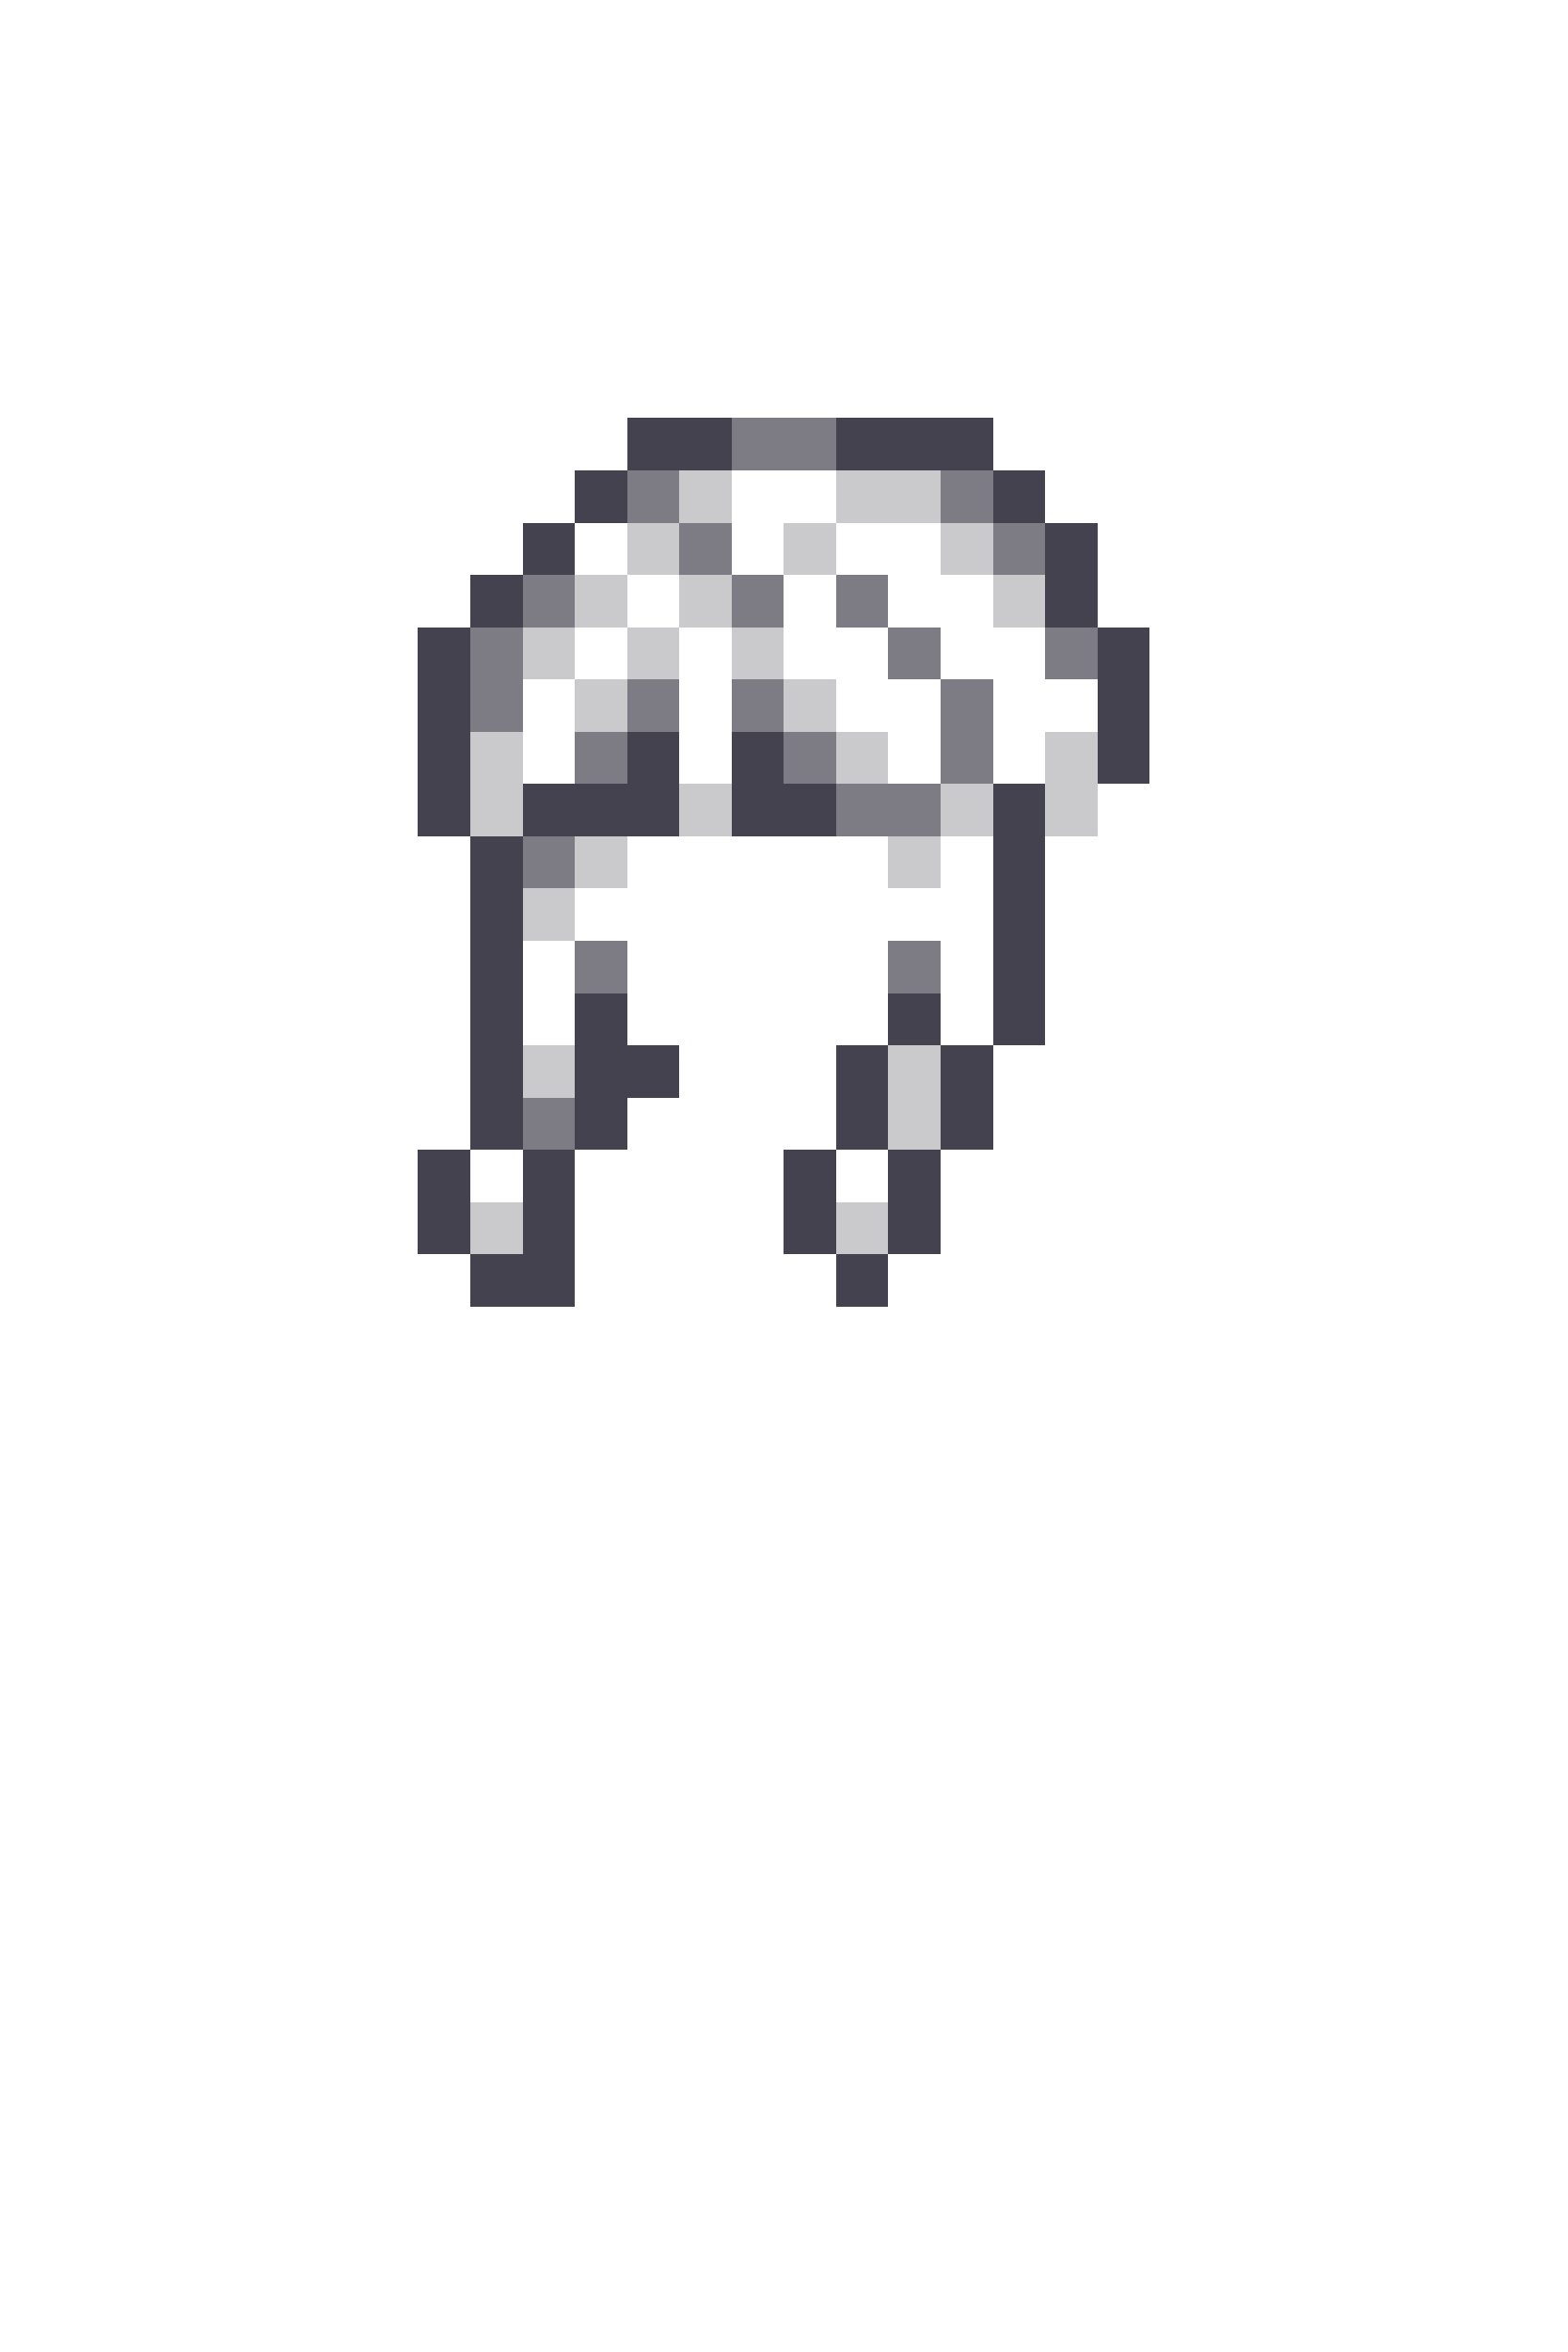
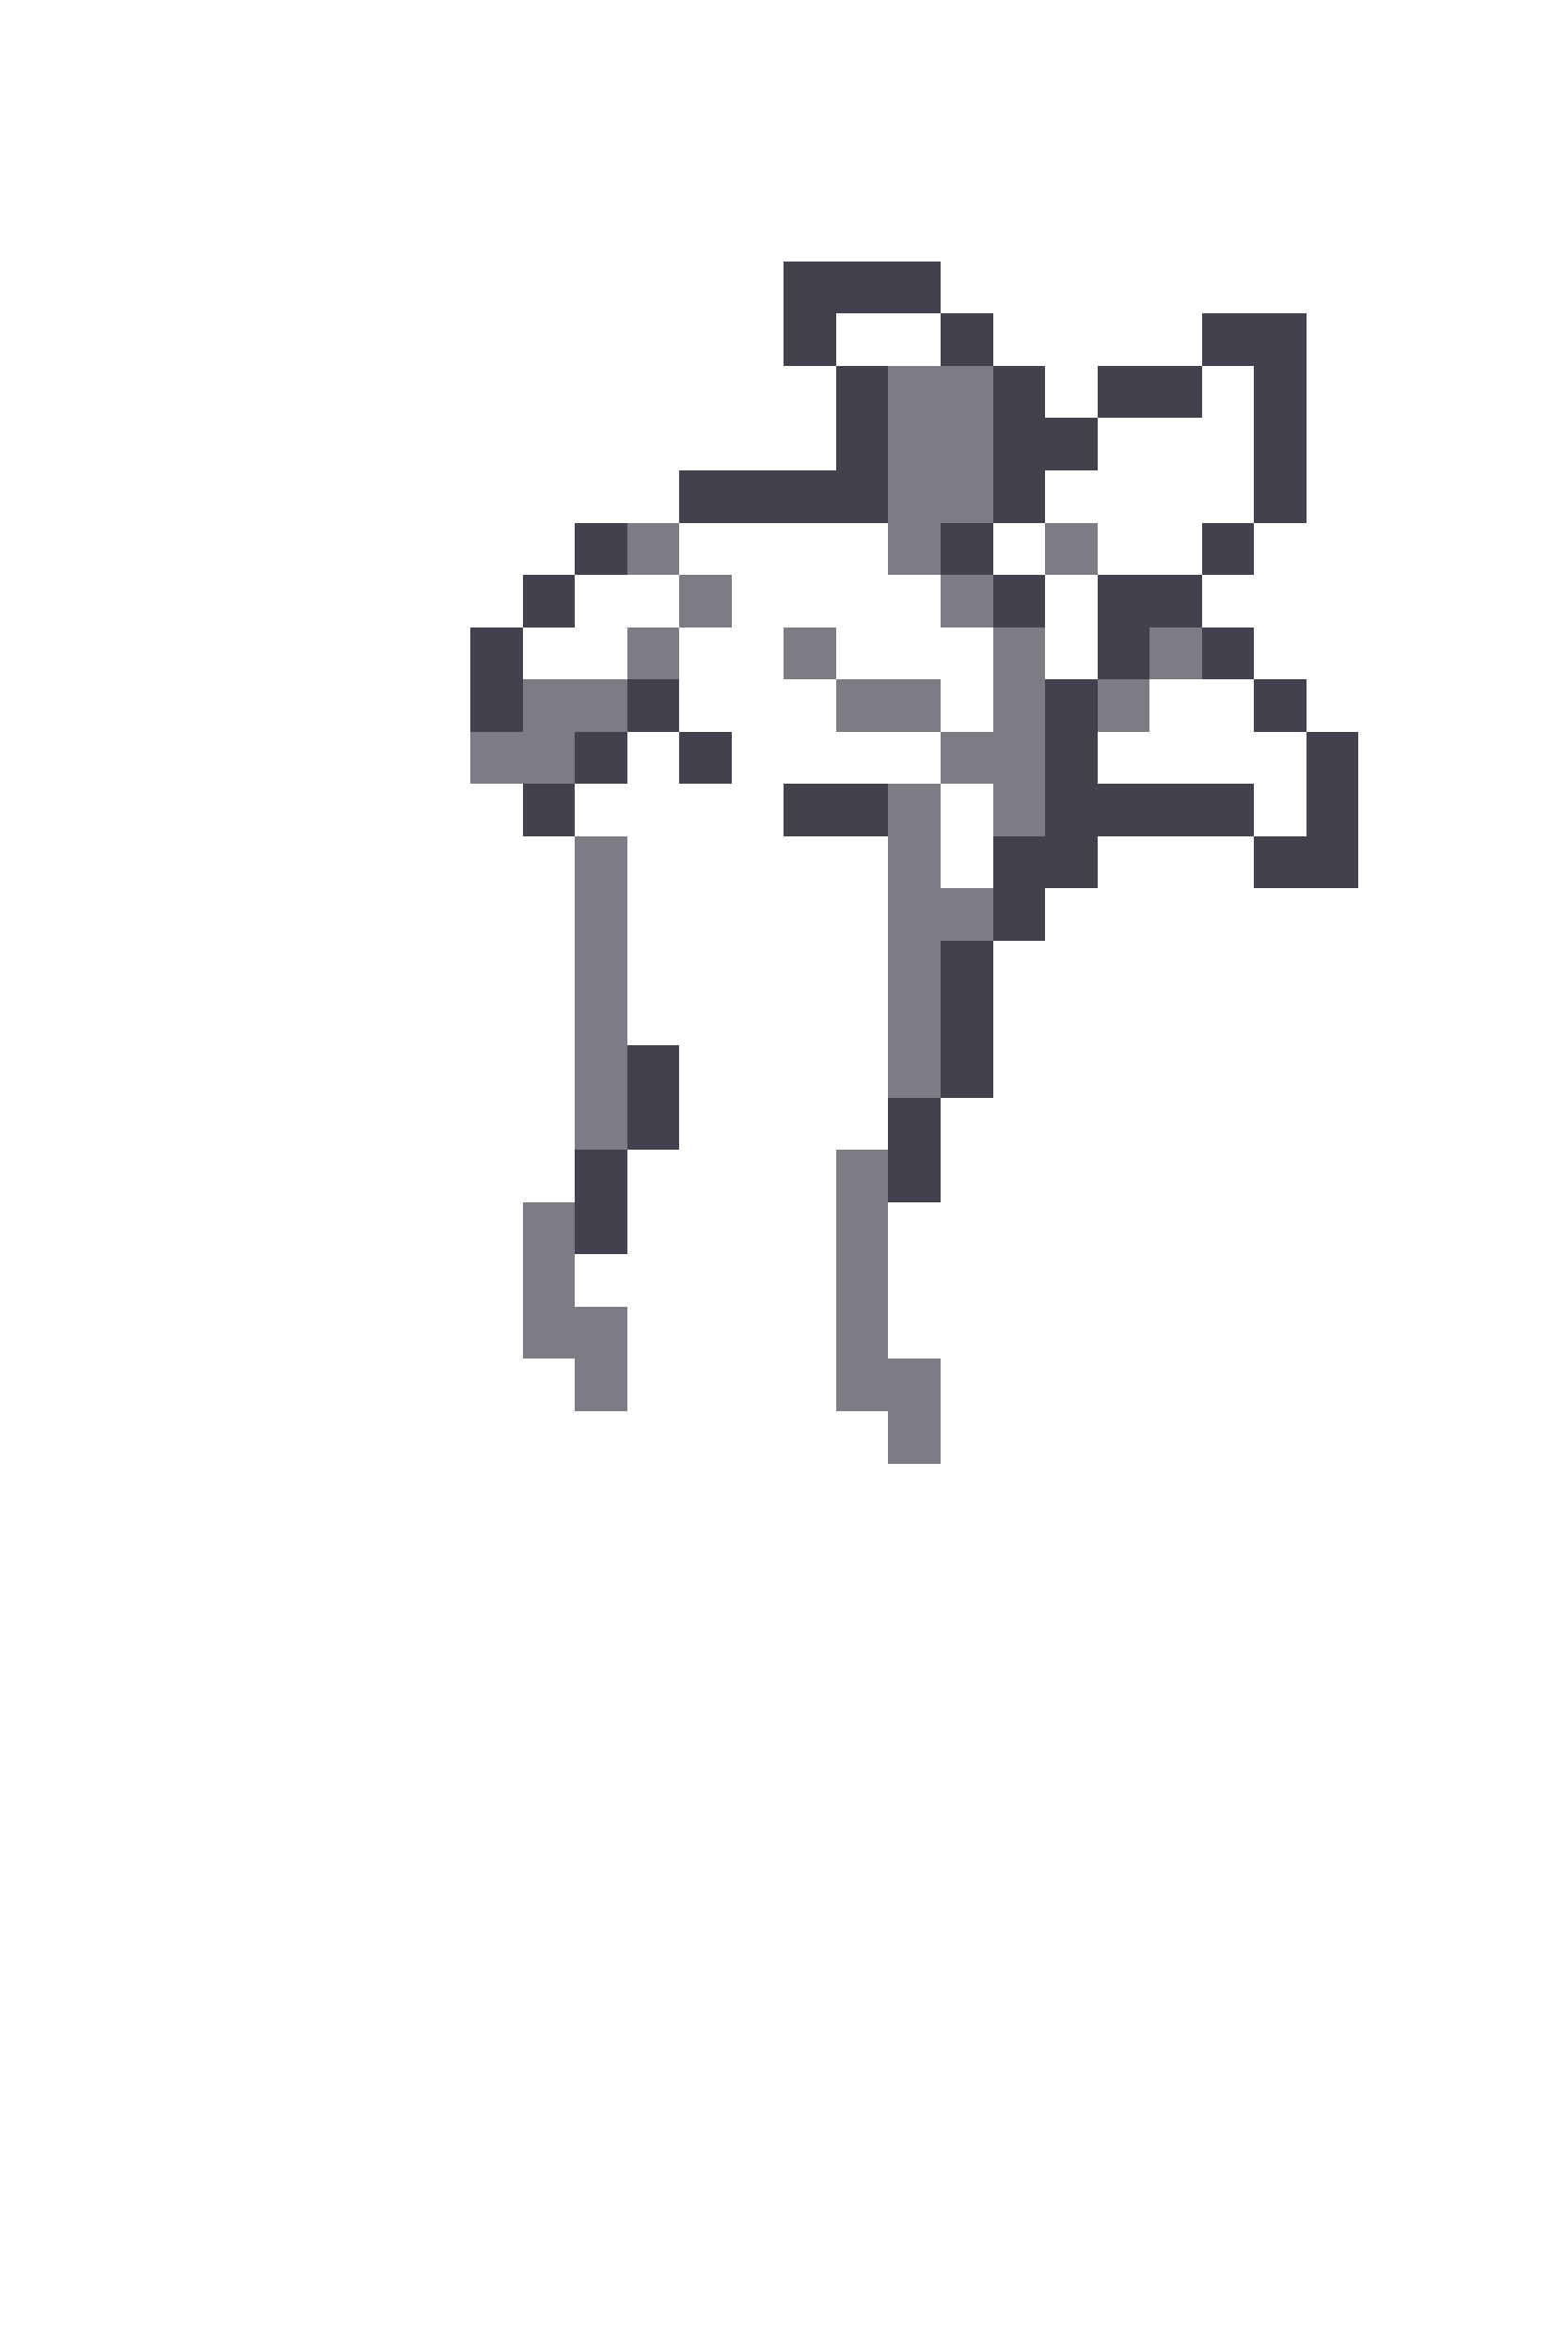
<svg xmlns="http://www.w3.org/2000/svg" viewBox="0 -0.5 30 45" shape-rendering="crispEdges">
-   <path stroke="rgba(32,28,45,0.831)" d="M12 8h2M16 8h3M11 9h1M19 9h1M10 10h1M20 10h1M9 11h1M20 11h1M8 12h1M21 12h1M8 13h1M21 13h1M8 14h1M12 14h1M14 14h1M21 14h1M8 15h1M10 15h3M14 15h2M19 15h1M9 16h1M19 16h1M9 17h1M19 17h1M9 18h1M19 18h1M9 19h1M11 19h1M17 19h1M19 19h1M9 20h1M11 20h2M16 20h1M18 20h1M9 21h1M11 21h1M16 21h1M18 21h1M8 22h1M10 22h1M15 22h1M17 22h1M8 23h1M10 23h1M15 23h1M17 23h1M9 24h2M16 24h1" />
-   <path stroke="rgba(31,28,43,0.576)" d="M14 8h2M12 9h1M18 9h1M13 10h1M19 10h1M10 11h1M14 11h1M16 11h1M9 12h1M17 12h1M20 12h1M9 13h1M12 13h1M14 13h1M18 13h1M11 14h1M15 14h1M18 14h1M16 15h2M10 16h1M11 18h1M17 18h1M10 21h1" />
-   <path stroke="rgba(30,26,43,0.231)" d="M13 9h1M16 9h2M12 10h1M15 10h1M18 10h1M11 11h1M13 11h1M19 11h1M10 12h1M12 12h1M14 12h1M11 13h1M15 13h1M9 14h1M16 14h1M20 14h1M9 15h1M13 15h1M18 15h1M20 15h1M11 16h1M17 16h1M10 17h1M10 20h1M17 20h1M17 21h1M9 23h1M16 23h1" />
+   <path stroke="rgba(32,28,44,0.835)" d="M15 5h3M15 6h1M18 6h1M23 6h2M16 7h1M19 7h1M21 7h2M24 7h1M16 8h1M19 8h2M24 8h1M13 9h4M19 9h1M24 9h1M11 10h1M18 10h1M23 10h1M10 11h1M19 11h1M21 11h2M9 12h1M21 12h1M23 12h1M9 13h1M12 13h1M20 13h1M24 13h1M11 14h1M13 14h1M20 14h1M25 14h1M10 15h1M15 15h2M20 15h4M25 15h1M19 16h2M24 16h2M19 17h1M18 18h1M18 19h1M12 20h1M18 20h1M12 21h1M17 21h1M11 22h1M17 22h1M11 23h1" />
+   <path stroke="rgba(31,28,43,0.576)" d="M17 7h2M17 8h2M17 9h2M12 10h1M17 10h1M20 10h1M13 11h1M18 11h1M12 12h1M15 12h1M19 12h1M22 12h1M10 13h2M16 13h2M19 13h1M21 13h1M9 14h2M18 14h2M17 15h1M19 15h1M11 16h1M17 16h1M11 17h1M17 17h2M11 18h1M17 18h1M11 19h1M17 19h1M11 20h1M17 20h1M11 21h1M16 22h1M10 23h1M16 23h1M10 24h1M16 24h1M10 25h2M16 25h1M11 26h1M16 26h2M17 27h1" />
</svg>
